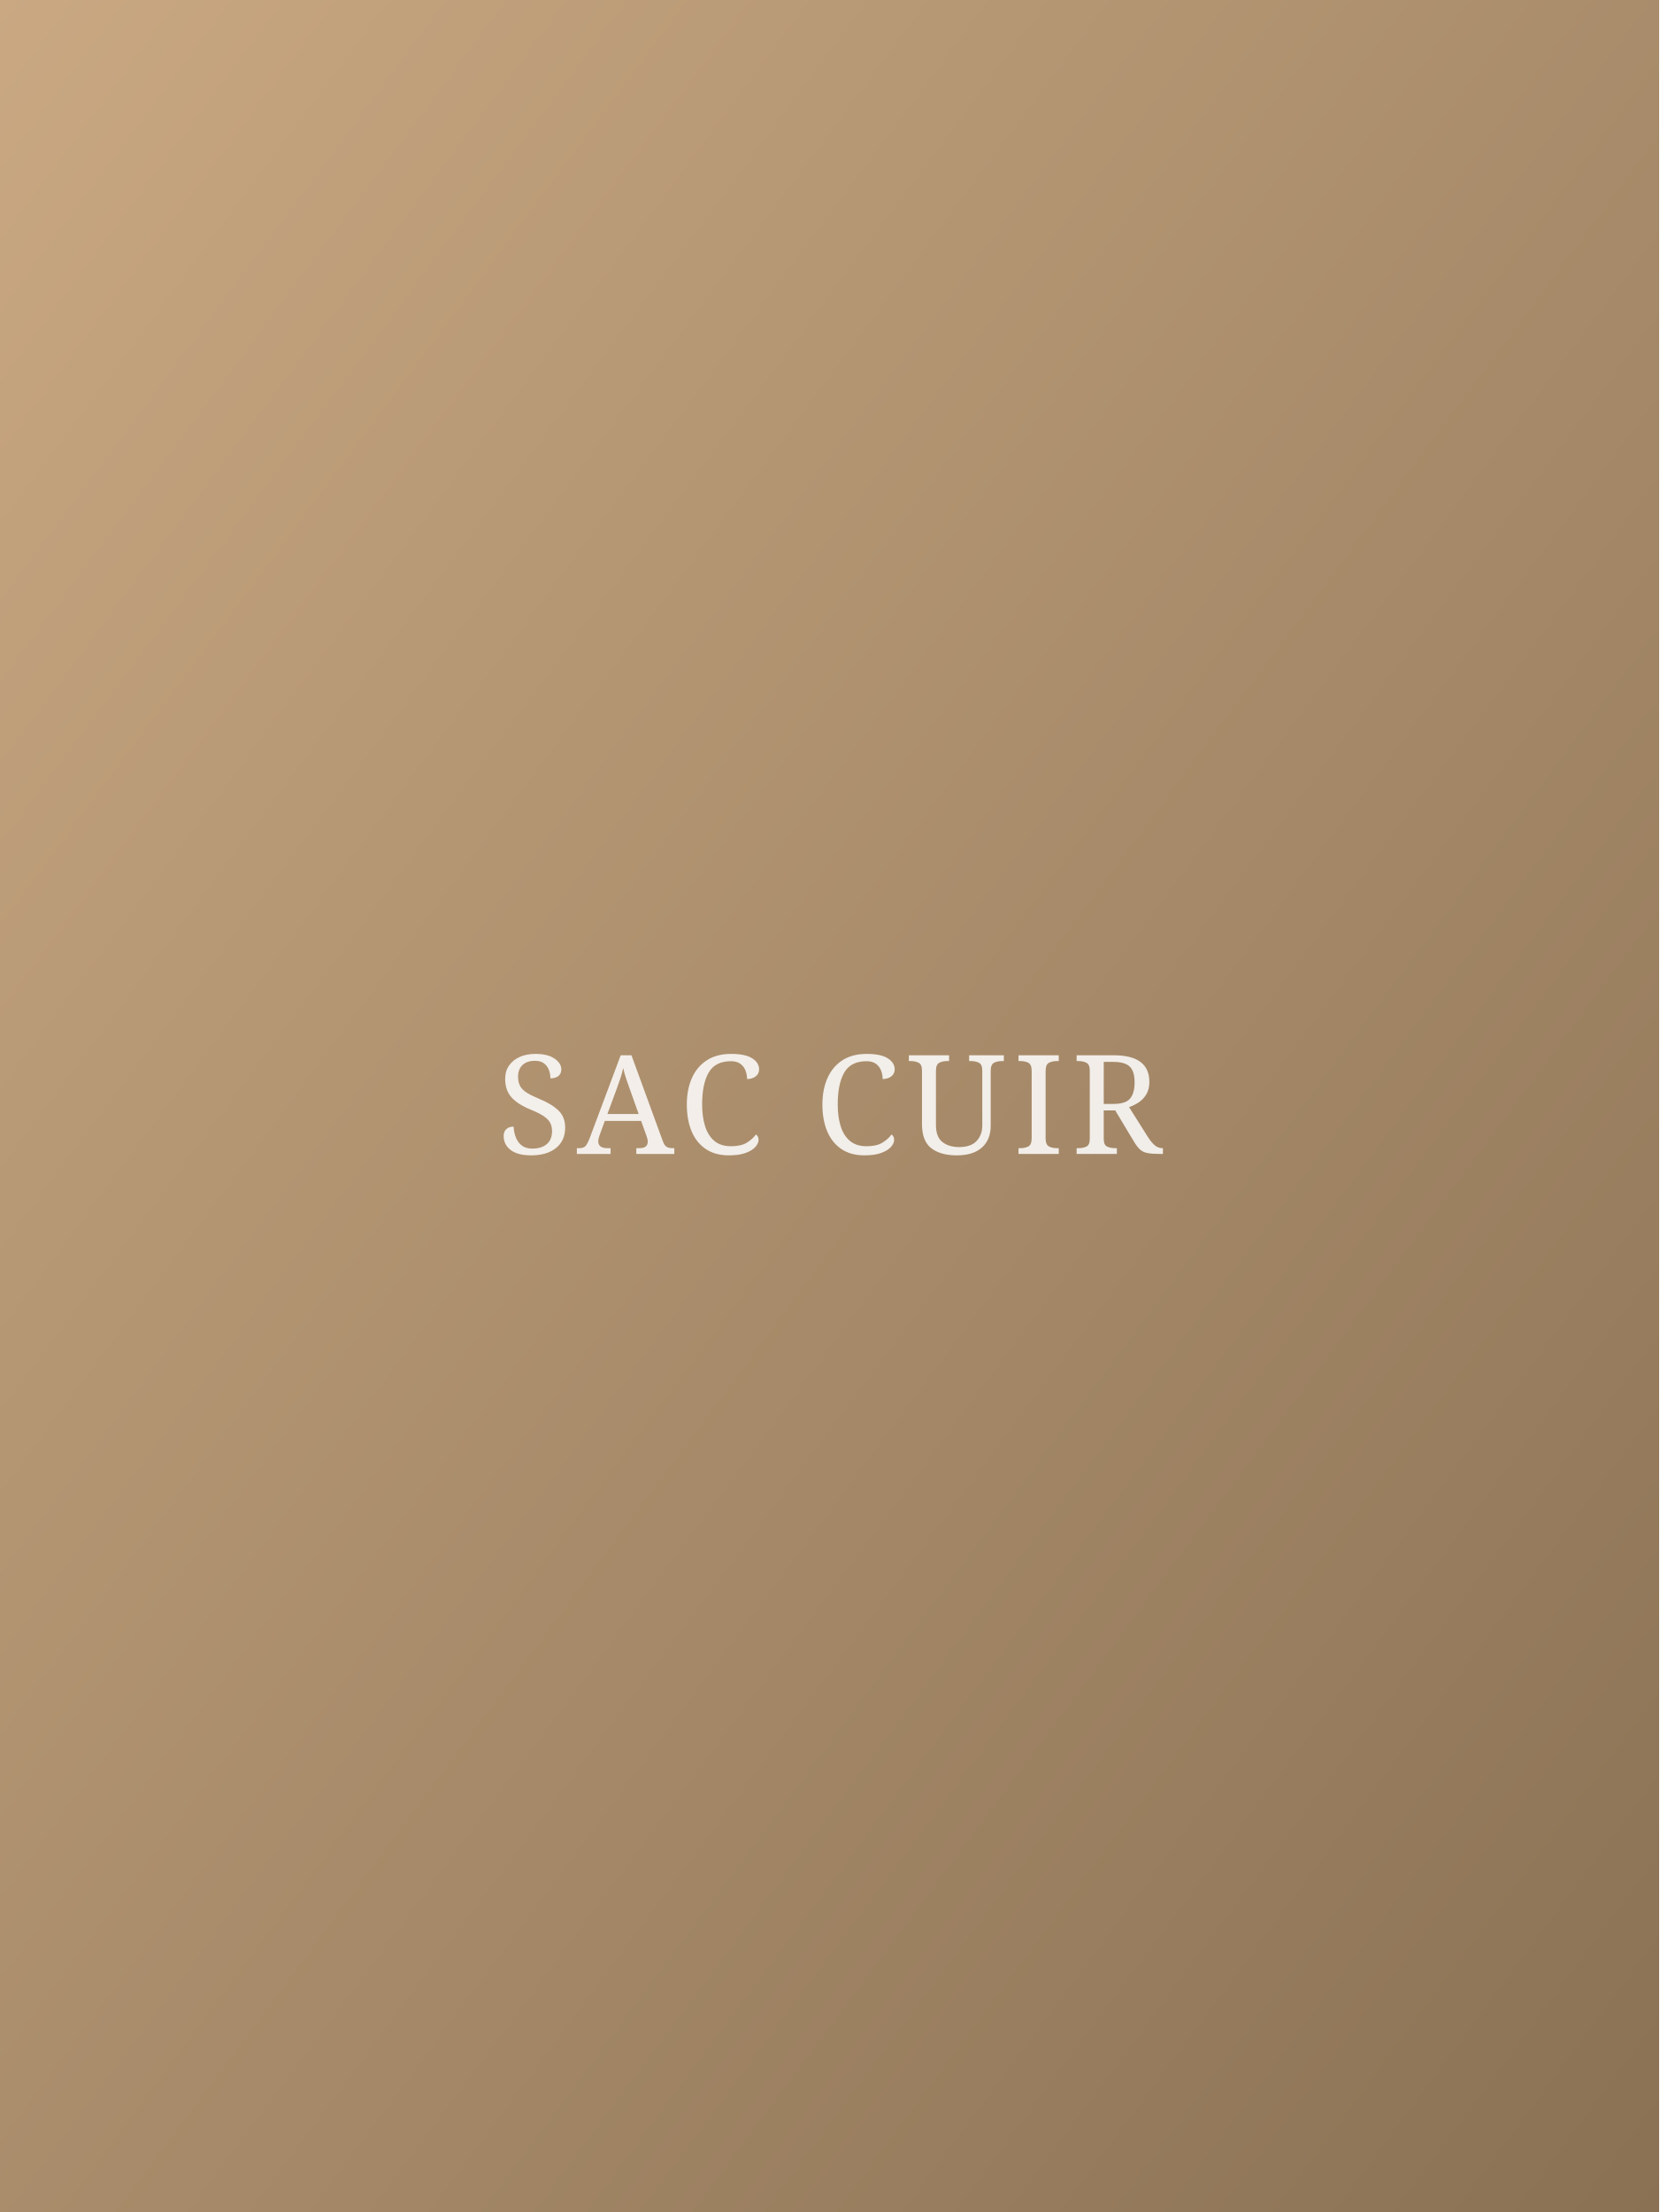
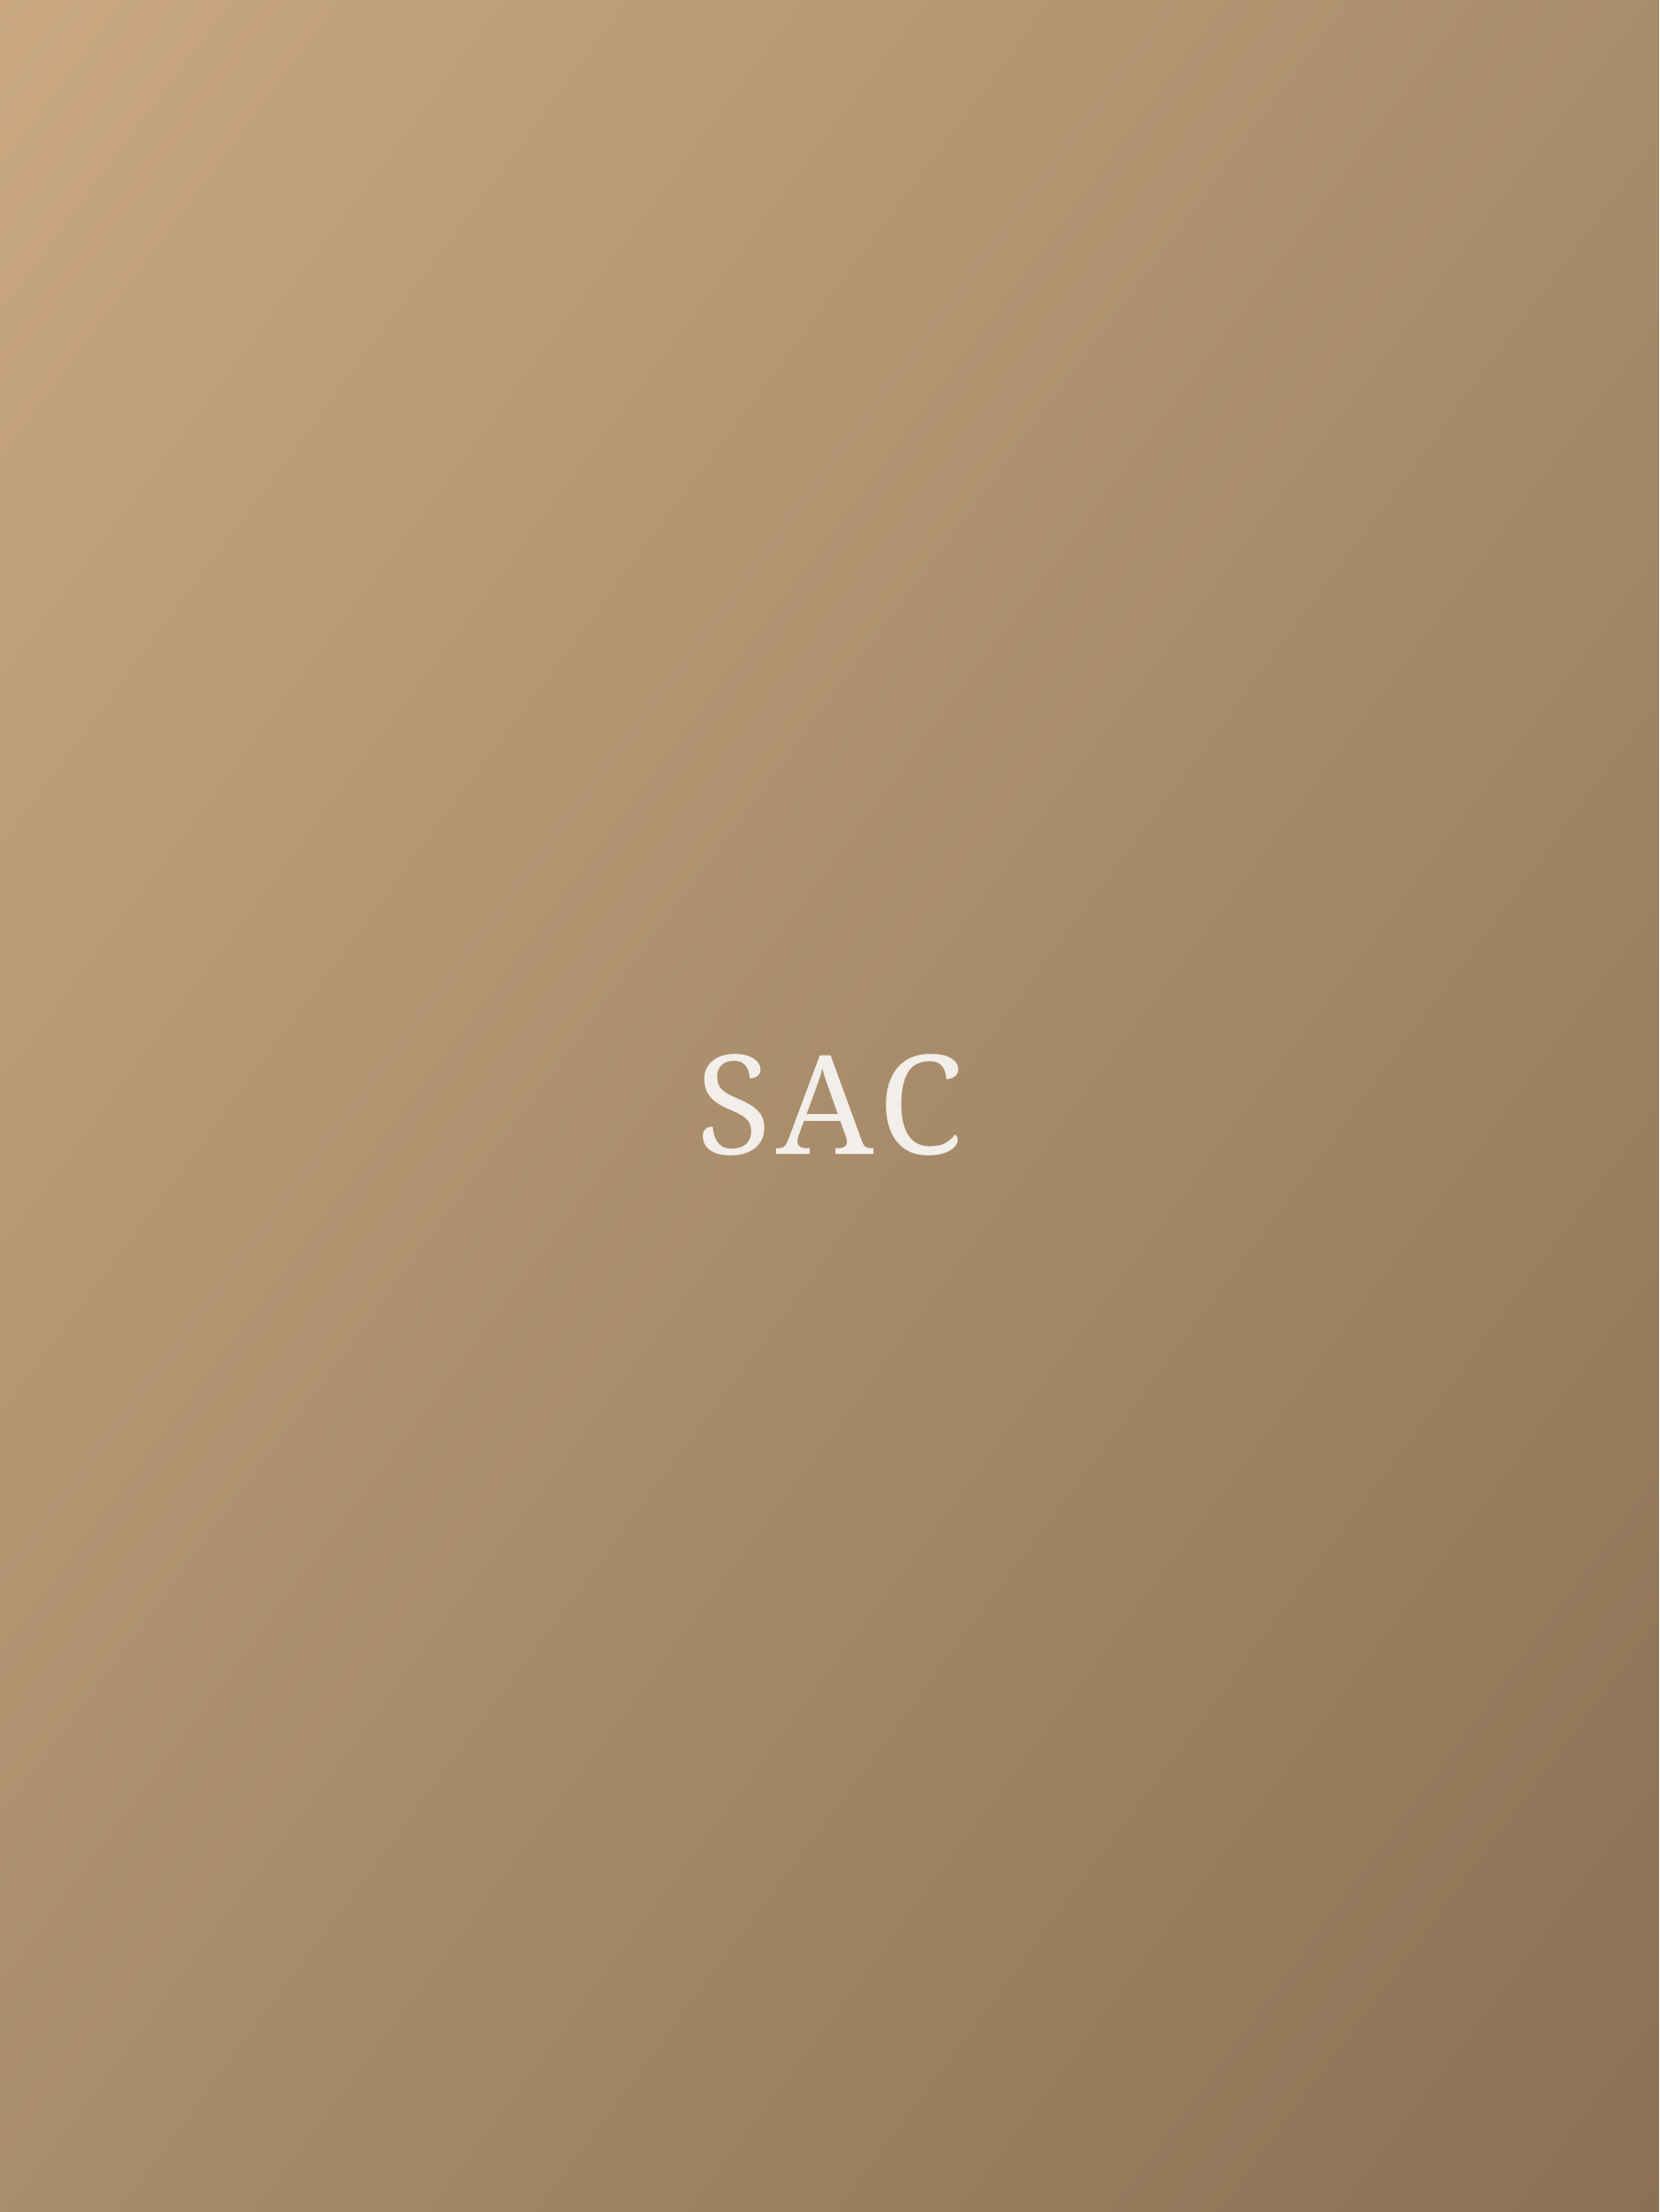
<svg xmlns="http://www.w3.org/2000/svg" width="900" height="1200" viewBox="0 0 900 1200">
  <defs>
    <linearGradient id="g" x1="0%" y1="0%" x2="100%" y2="100%">
      <stop offset="0%" stop-color="#c9a882" />
      <stop offset="100%" stop-color="#8a7154" />
    </linearGradient>
  </defs>
  <rect width="900" height="1200" fill="url(#g)" />
-   <text x="50%" y="50%" font-family="Georgia, serif" font-size="75" fill="rgba(255,255,255,0.85)" text-anchor="middle" dominant-baseline="middle" letter-spacing="4">SAC CUIR</text>
+   <text x="50%" y="50%" font-family="Georgia, serif" font-size="75" fill="rgba(255,255,255,0.85)" text-anchor="middle" dominant-baseline="middle" letter-spacing="4">SAC</text>
</svg>
